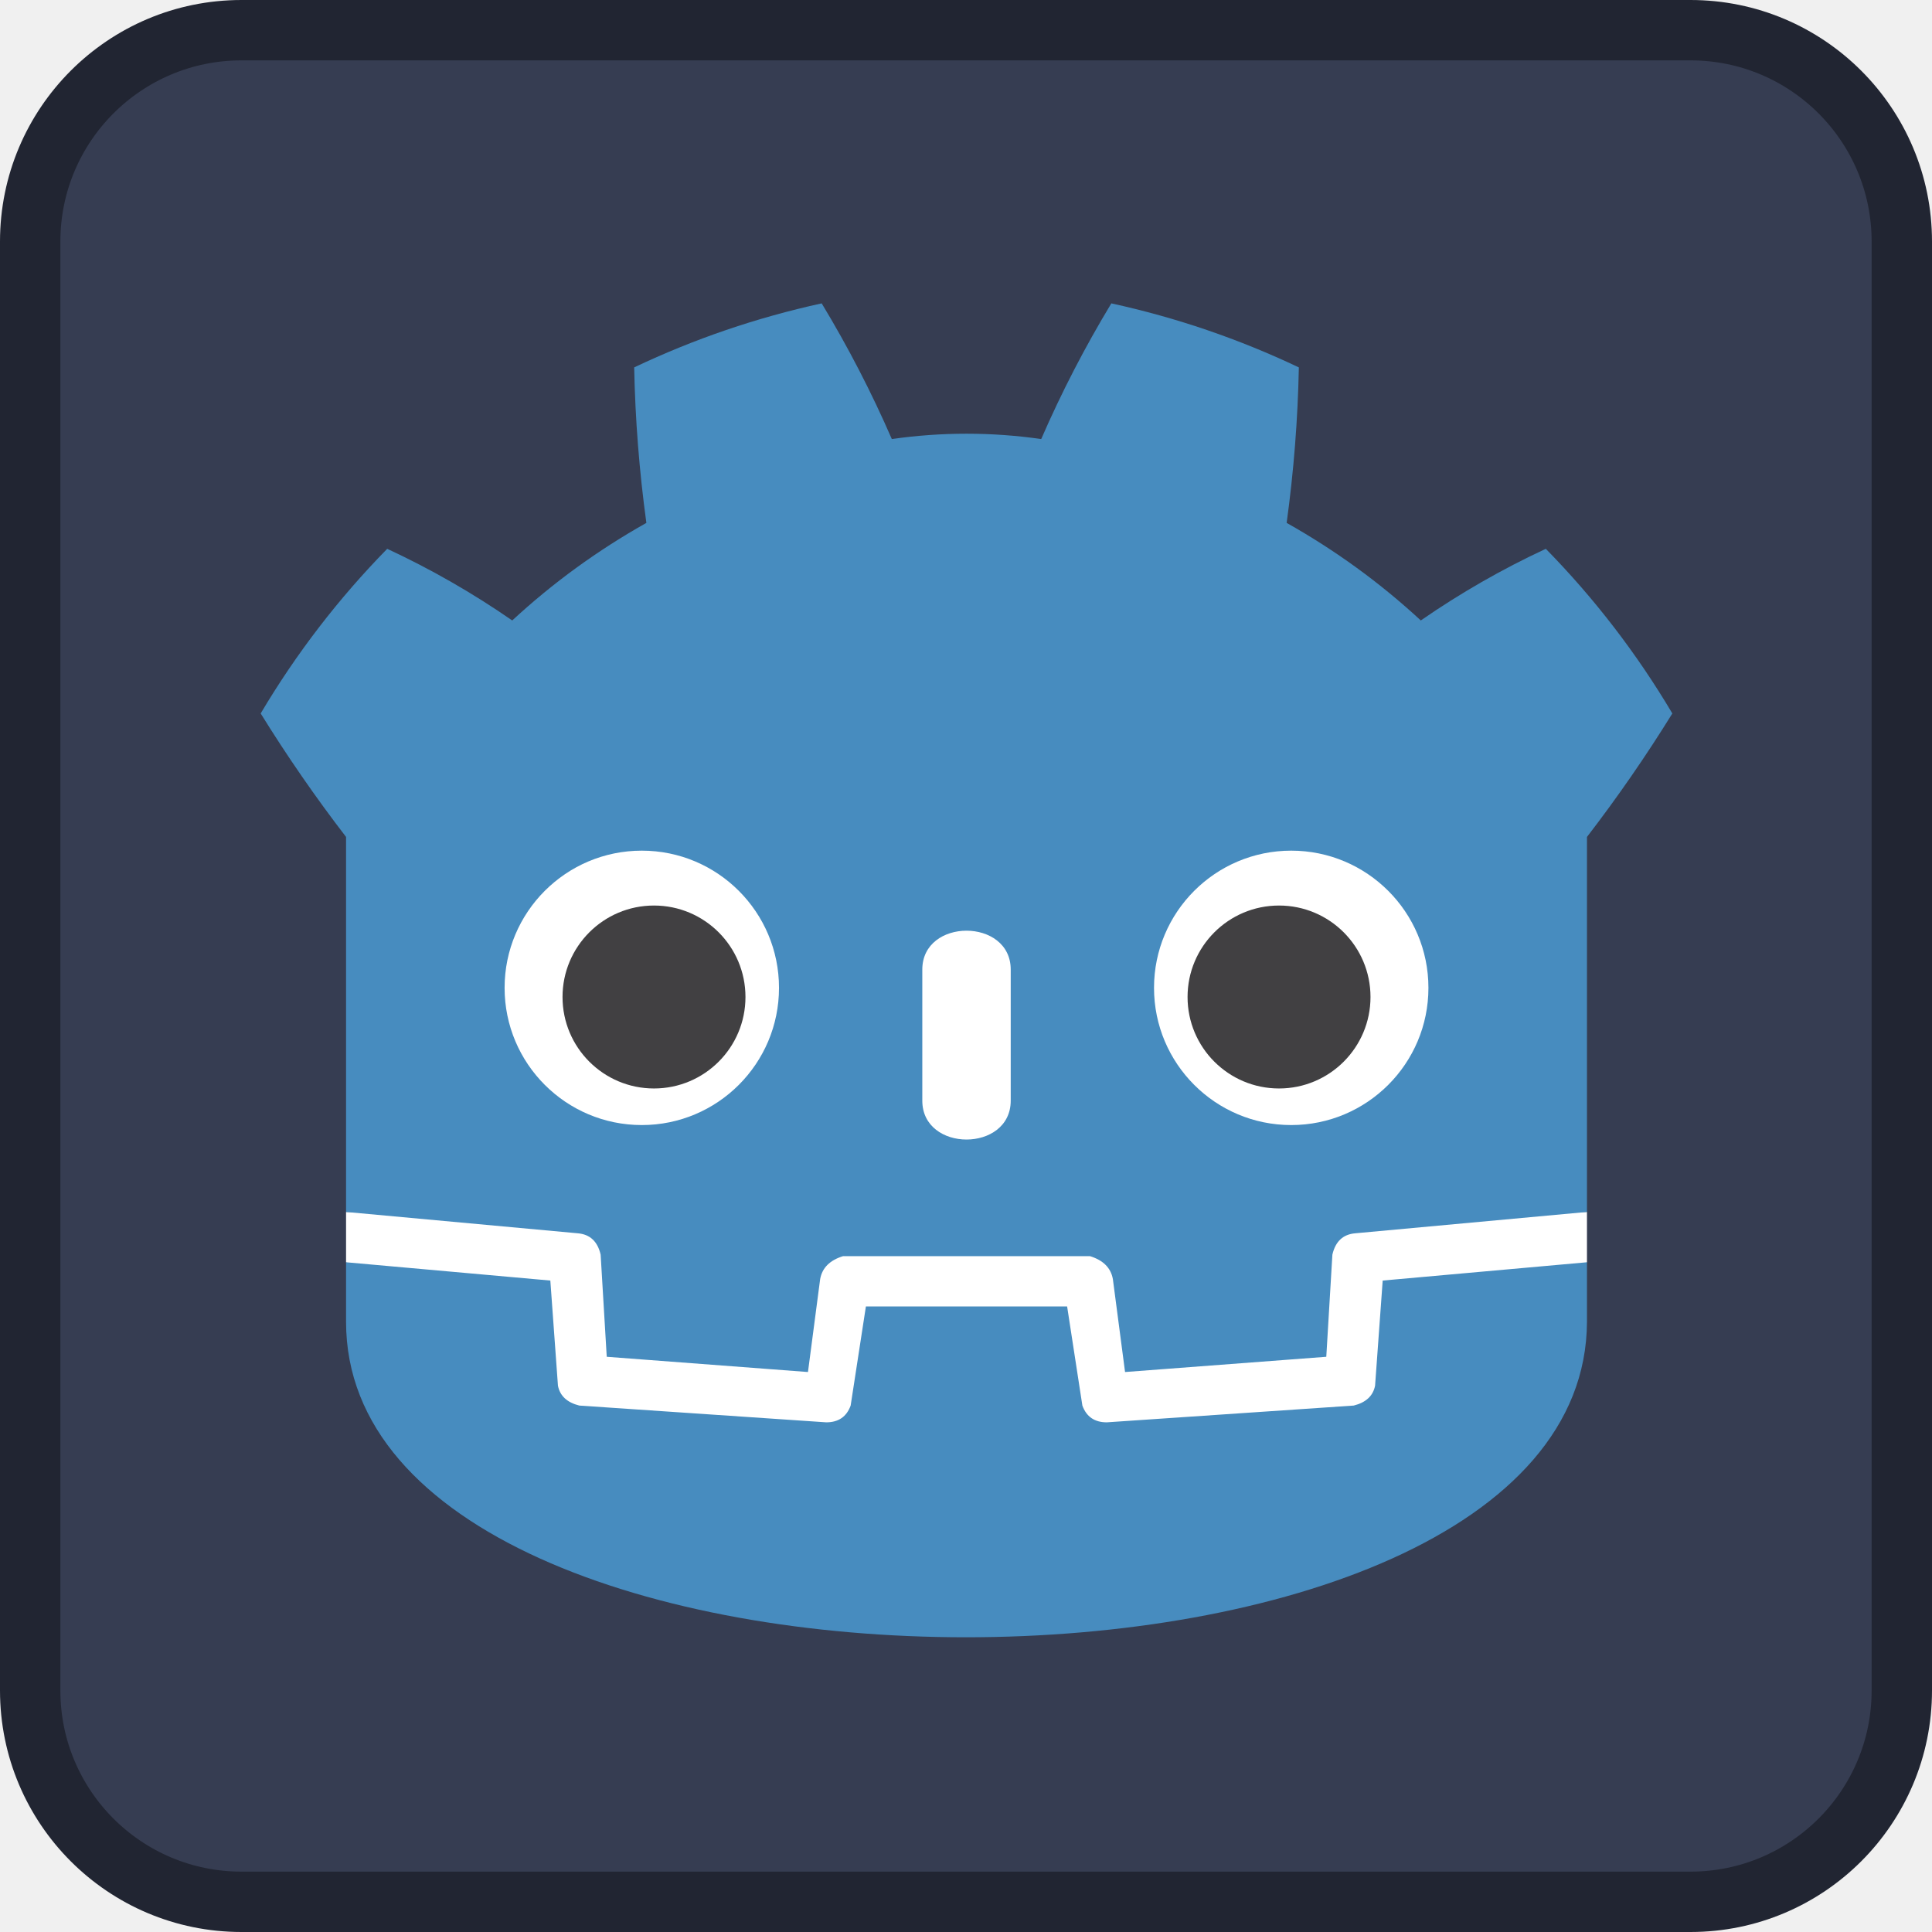
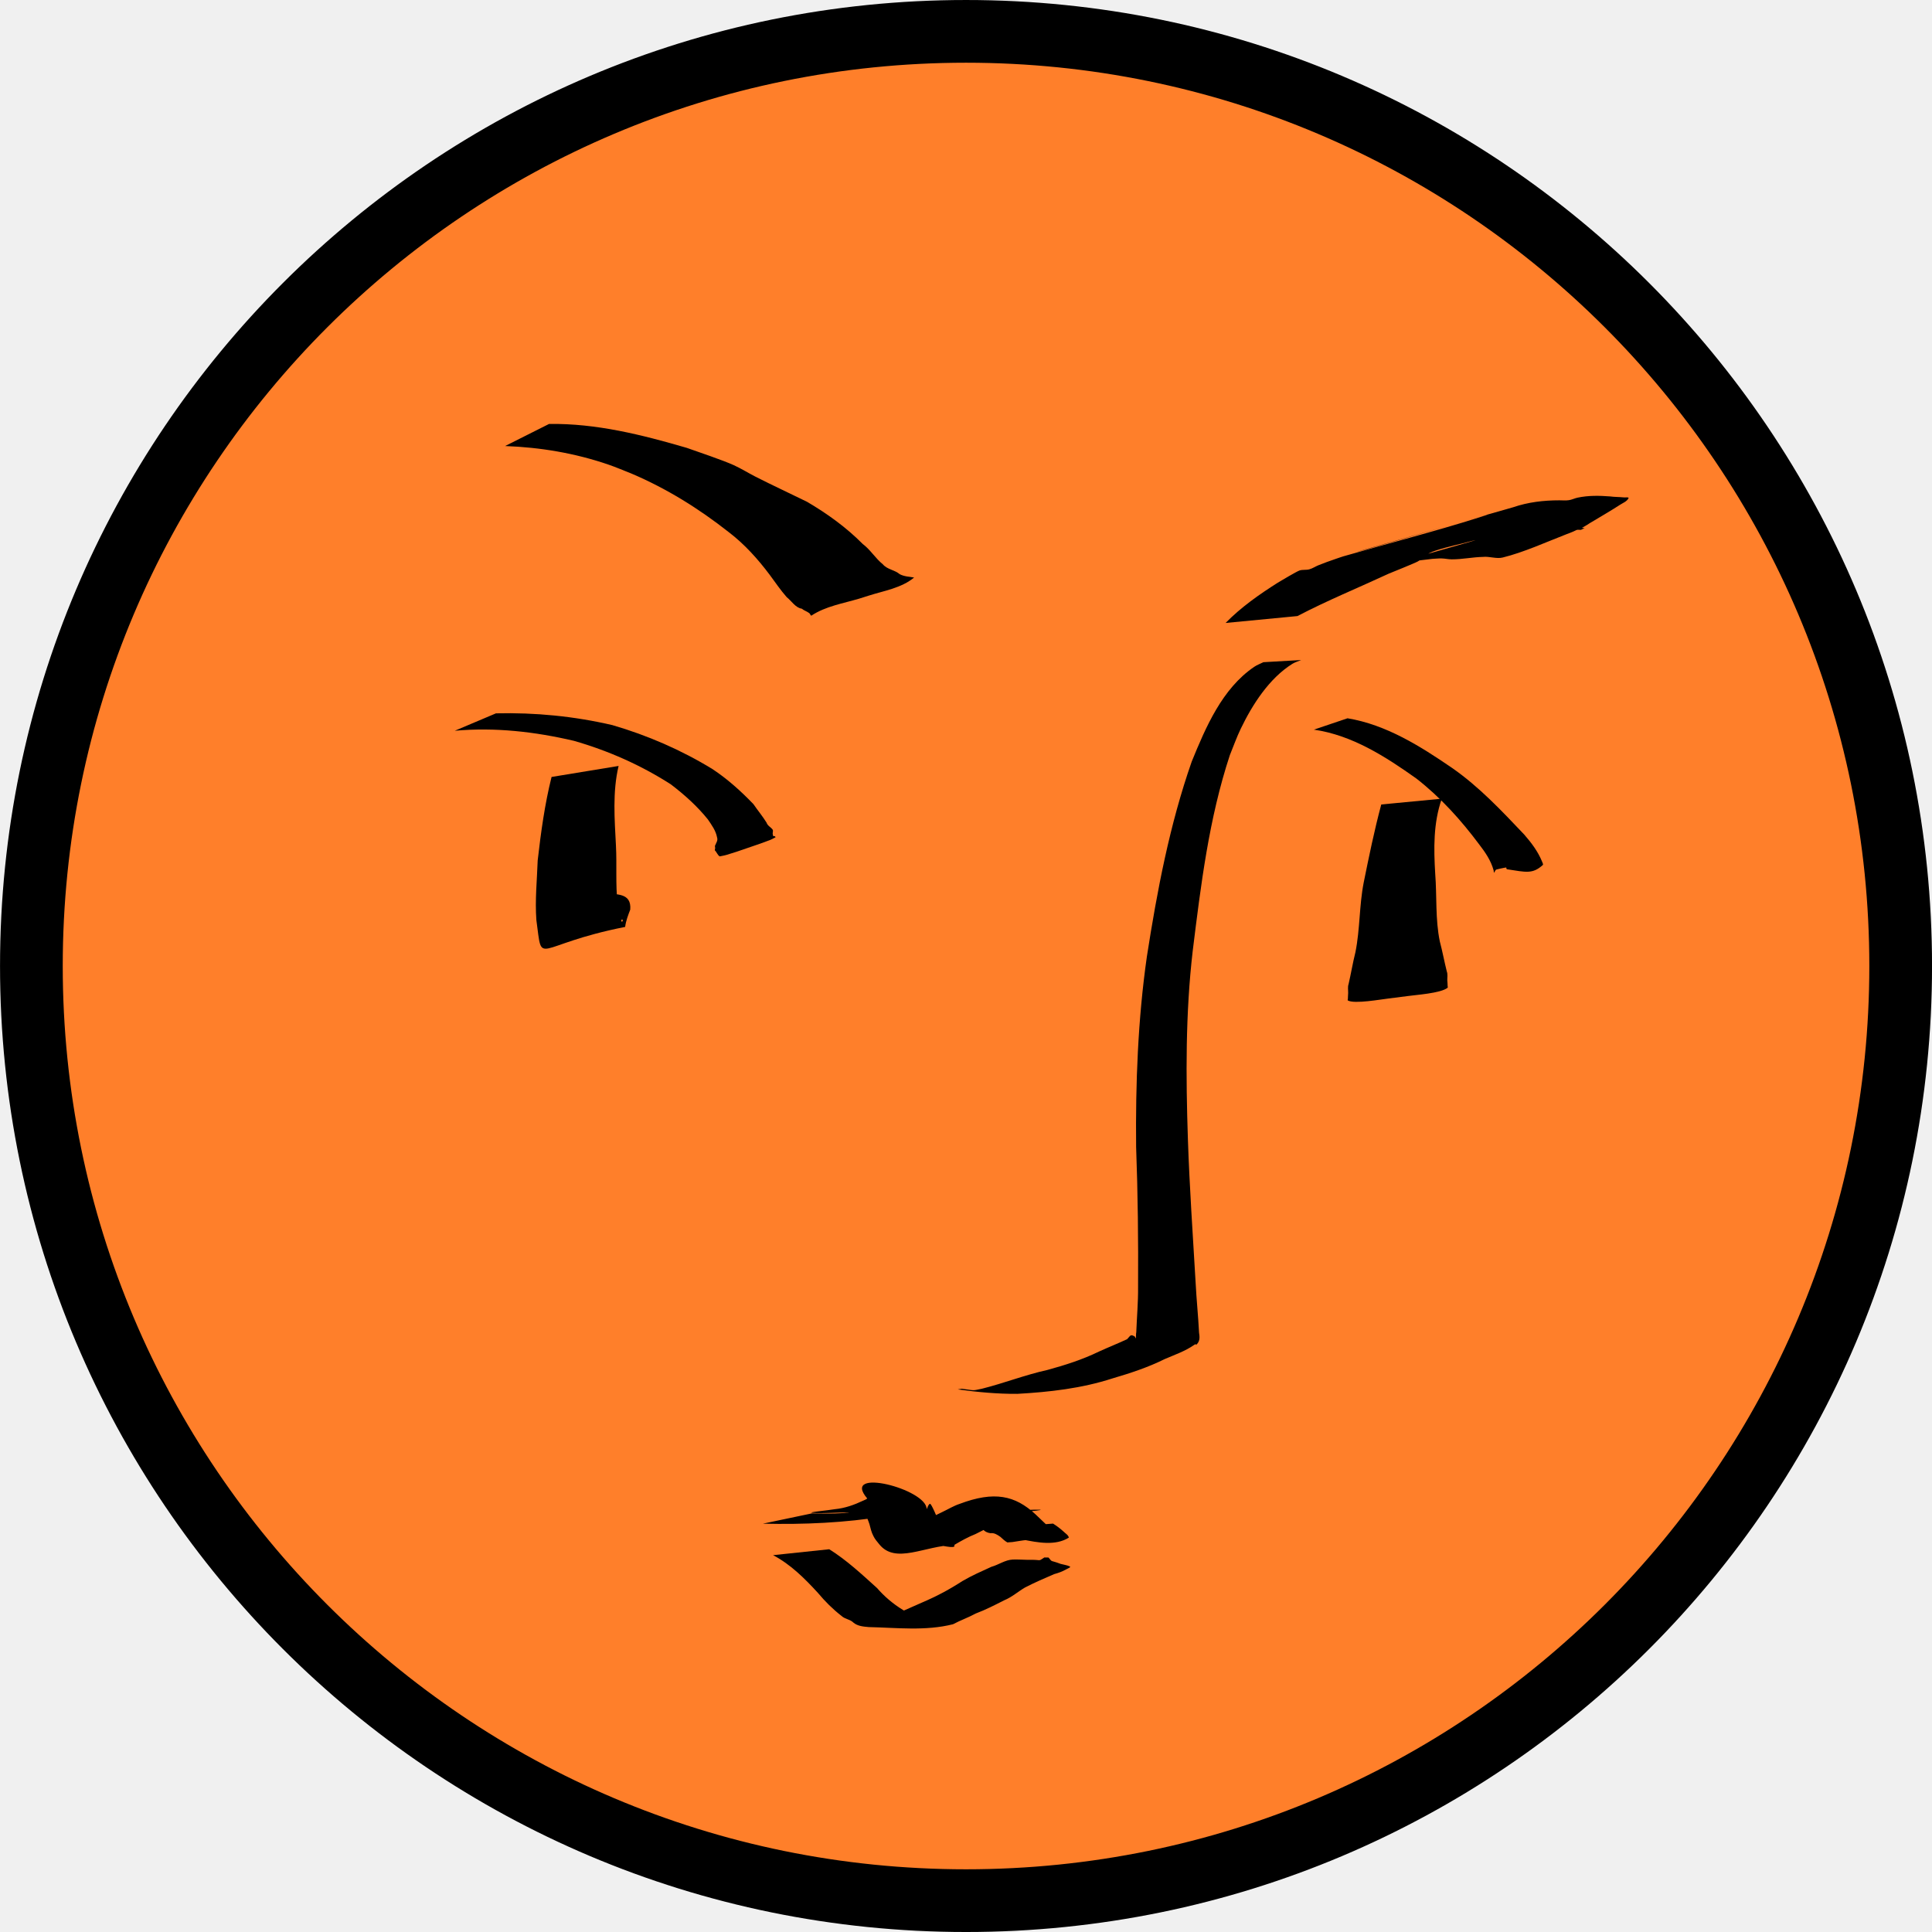
- <svg xmlns="http://www.w3.org/2000/svg" width="128" height="128">
-   <rect width="124" height="124" x="2" y="2" fill="#363d52" stroke="#212532" stroke-width="4" rx="14" />
-   <g fill="#fff" transform="translate(12.322 12.322)scale(.101)">
-     <path d="M105 673v33q407 354 814 0v-33z" />
-     <path fill="#478cbf" d="m105 673 152 14q12 1 15 14l4 67 132 10 8-61q2-11 15-15h162q13 4 15 15l8 61 132-10 4-67q3-13 15-14l152-14V427q30-39 56-81-35-59-83-108-43 20-82 47-40-37-88-64 7-51 8-102-59-28-123-42-26 43-46 89-49-7-98 0-20-46-46-89-64 14-123 42 1 51 8 102-48 27-88 64-39-27-82-47-48 49-83 108 26 42 56 81zm0 33v39c0 276 813 276 814 0v-39l-134 12-5 69q-2 10-14 13l-162 11q-12 0-16-11l-10-65H446l-10 65q-4 11-16 11l-162-11q-12-3-14-13l-5-69z" />
-     <path d="M483 600c0 34 58 34 58 0v-86c0-34-58-34-58 0z" />
-     <circle cx="725" cy="526" r="90" />
-     <circle cx="299" cy="526" r="90" />
-   </g>
-   <g fill="#414042" transform="translate(12.322 12.322)scale(.101)">
-     <circle cx="307" cy="532" r="60" />
-     <circle cx="717" cy="532" r="60" />
+ <svg xmlns="http://www.w3.org/2000/svg" width="27.726mm" height="27.726mm" viewBox="0 0 27.726 27.726" version="1.1" id="svg1">
+   <defs id="defs1" />
+   <g id="layer5" transform="translate(-27.00757,-46.75293)">
+     <circle style="fill:#ff7f2a;stroke:#000000;stroke-width:0.9;stroke-dasharray:none;stroke-dashoffset:2.362" id="path5" cx="40.871" cy="60.616" r="13.413" />
+     <path style="fill:#000000;stroke:none;stroke-width:0.497;stroke-dasharray:none;stroke-dashoffset:2.362" id="path142" d="m 33.534,57.24 c 0.577,-0.052 1.147,0.013 1.708,0.144 0.493,0.141 0.963,0.349 1.394,0.626 0.194,0.148 0.377,0.312 0.53,0.502 0.055,0.081 0.114,0.161 0.132,0.258 0.015,0.046 -0.012,0.075 -0.026,0.113 -0.009,0.006 -7.93e-4,0.03 -0.001,0.044 -0.004,0.009 -0.004,0.019 -0.005,0.029 0.028,0.026 0.037,0.066 0.07,0.087 0.127,-0.026 0.046,-0.007 0.243,-0.067 0,0 0.341,-0.117 0.341,-0.117 v 0 c 0.184,-0.07 0.113,-0.036 0.218,-0.091 -0.018,-0.033 -0.018,0.001 -0.038,-0.024 -5.29e-4,-0.009 2.12e-4,-0.018 -0.004,-0.027 -1.48e-4,-0.019 0.01,-0.042 -7.94e-4,-0.059 -0.025,-0.035 -0.072,-0.053 -0.087,-0.1 -0.058,-0.093 -0.127,-0.176 -0.189,-0.266 -0.179,-0.186 -0.371,-0.359 -0.587,-0.502 -0.448,-0.274 -0.932,-0.484 -1.436,-0.631 -0.55,-0.128 -1.106,-0.182 -1.671,-0.169 z" />
+     <path style="fill:#000000;stroke:none;stroke-width:0.497;stroke-dasharray:none;stroke-dashoffset:2.362" id="path143" d="m 45.863,57.224 c 0.549,0.079 1.026,0.386 1.47,0.701 0.348,0.271 0.64,0.595 0.903,0.947 0.087,0.113 0.169,0.232 0.206,0.371 0.002,-0.004 0.002,0.038 0.006,0.034 0.013,-0.014 0.018,-0.041 0.036,-0.046 0.319,-0.083 0.502,-0.019 0.203,-0.091 0,0 -0.058,0.015 -0.058,0.015 v 0 c 0.003,0.024 -0.016,0.069 0.008,0.073 0.271,0.041 0.363,0.072 0.511,-0.061 0.012,-0.01 -0.01,-0.043 -0.011,-0.051 -0.059,-0.145 -0.154,-0.27 -0.256,-0.387 -0.323,-0.34 -0.646,-0.685 -1.034,-0.955 -0.456,-0.312 -0.945,-0.621 -1.501,-0.713 z" />
+     <path style="fill:#000000;stroke:none;stroke-width:0.497;stroke-dasharray:none;stroke-dashoffset:2.362" id="path144" d="m 45.139,56.256 c -0.044,0.022 -0.092,0.039 -0.133,0.067 -0.459,0.312 -0.695,0.866 -0.896,1.359 -0.317,0.906 -0.497,1.855 -0.644,2.801 -0.129,0.904 -0.163,1.818 -0.154,2.73 0.025,0.671 0.032,1.342 0.028,2.013 0.002,0.217 -0.018,0.434 -0.026,0.651 -0.005,-1.03e-4 -0.002,0.081 -0.008,0.081 -0.007,-2.4e-5 -0.005,-0.013 -0.009,-0.018 -0.007,-0.011 -0.013,-0.012 -0.024,-0.017 -0.046,-0.026 -0.058,0.019 -0.091,0.049 -0.133,0.062 -0.27,0.116 -0.403,0.177 -0.236,0.115 -0.487,0.195 -0.74,0.264 -0.318,0.07 -0.623,0.19 -0.938,0.269 -0.151,0.032 -0.096,0.025 -0.29,0.001 0,0 -0.059,0.009 -0.059,0.009 v 0 c 0.283,0.039 0.569,0.066 0.855,0.064 0.463,-0.026 0.923,-0.078 1.367,-0.222 0.255,-0.075 0.509,-0.158 0.748,-0.277 0.141,-0.061 0.291,-0.112 0.418,-0.2 0.059,-0.041 0.008,0.026 0.048,-0.018 0.042,-0.048 0.036,-0.103 0.027,-0.163 -0.012,-0.238 -0.037,-0.476 -0.049,-0.714 -0.04,-0.687 -0.088,-1.374 -0.111,-2.062 -0.03,-0.899 -0.035,-1.804 0.069,-2.699 0.117,-0.947 0.233,-1.901 0.533,-2.811 0.052,-0.127 0.097,-0.256 0.157,-0.38 0.166,-0.345 0.408,-0.723 0.741,-0.931 0.039,-0.024 0.084,-0.036 0.126,-0.054 z" />
+     <path style="fill:#000000;stroke:none;stroke-width:0.497;stroke-dasharray:none;stroke-dashoffset:2.362" id="path145" d="m 37.956,68.619 c 0.588,0.014 1.179,-0.012 1.761,-0.107 0.163,-0.011 0.309,-0.084 0.462,-0.13 0.03,-0.007 0.06,-0.02 0.091,-0.019 -0.278,-0.006 -0.556,-0.011 -0.834,-0.017 0.003,0.004 -0.017,0.065 -0.018,0.029 -0.005,0.034 -0.016,0.068 -0.015,0.103 7.94e-4,0.018 0.045,0.057 0.054,0.073 0.006,0.01 0.023,0.061 0.028,0.075 0.016,0.058 0.027,0.115 0.056,0.169 0.021,0.045 0.054,0.082 0.085,0.12 0.234,0.291 0.653,0.02 1.075,0.01 0.098,-0.058 0.2,-0.115 0.306,-0.157 0.142,-0.076 0.295,-0.134 0.432,-0.218 0.075,-0.049 0.152,-0.081 0.239,-0.097 0.294,-0.028 0.653,-0.066 -0.817,0.008 -0.016,7.94e-4 0.024,0.02 0.036,0.03 0.051,0.043 0.027,0.021 0.073,0.064 0.049,0.046 0.096,0.092 0.141,0.141 0.028,0.037 0.067,0.054 0.112,0.06 0.05,-0.009 0.102,0.024 0.142,0.053 0.032,0.029 0.061,0.058 0.099,0.079 0.024,-0.002 0.047,-0.003 0.071,-0.005 0.071,-0.01 0.141,-0.024 0.212,-0.03 0.03,-0.003 0.091,0.035 0.091,0.004 -1.46e-4,-0.031 -0.061,-0.012 -0.091,-0.017 0,0 -0.059,0.008 -0.059,0.008 v 0 c 0.211,0.041 0.464,0.093 0.659,-0.029 -0.01,-0.04 -0.052,-0.061 -0.079,-0.089 -0.047,-0.043 -0.095,-0.078 -0.148,-0.112 -0.035,0.002 -0.07,0.006 -0.104,0.008 -0.051,-0.047 -0.1,-0.097 -0.151,-0.144 -0.292,-0.268 -0.588,-0.335 -1.086,-0.147 -0.088,0.029 -0.168,0.079 -0.251,0.118 -0.15,0.073 -0.3,0.147 -0.456,0.206 -0.116,0.052 -0.235,0.099 -0.342,0.168 0.716,0.034 1.158,0.26 0.903,0.015 -0.031,-0.031 -0.061,-0.063 -0.083,-0.1 -0.002,-0.002 -0.03,-0.045 -0.032,-0.047 -0.003,-0.003 -0.011,0.001 -0.013,-0.003 -0.018,-0.029 -0.006,-0.076 -0.025,-0.105 -0.014,-0.029 -0.107,-0.263 -0.127,-0.253 -0.027,0.013 -0.031,0.051 -0.047,0.077 0.005,-0.289 -1.241,-0.609 -0.853,-0.154 -0.01,0.012 -0.039,0.023 -0.057,0.031 -0.129,0.061 -0.262,0.109 -0.406,0.123 -0.105,0.019 -0.423,0.045 -0.317,0.053 0.168,0.011 0.338,-0.009 0.506,-0.004 0.064,0.002 -0.128,0.01 -0.192,0.013 -0.06,0.002 -0.121,7.93e-4 -0.181,5.29e-4 -0.049,-2.65e-4 -0.098,-0.002 -0.147,-0.002 z" />
+     <path style="fill:#000000;stroke:none;stroke-width:0.497;stroke-dasharray:none;stroke-dashoffset:2.362" id="path146" d="m 38.102,69.071 c 0.254,0.134 0.453,0.334 0.644,0.542 0.101,0.121 0.212,0.232 0.337,0.329 0.05,0.048 0.125,0.049 0.172,0.097 0.061,0.051 0.143,0.057 0.219,0.064 0.404,0.009 0.817,0.059 1.211,-0.041 0.106,-0.057 0.22,-0.096 0.326,-0.154 0.141,-0.053 0.275,-0.122 0.409,-0.19 0.11,-0.045 0.198,-0.125 0.299,-0.184 0.137,-0.07 0.276,-0.131 0.417,-0.191 0.062,-0.017 0.117,-0.037 0.172,-0.068 0.037,-0.02 0.075,-0.032 0.049,-0.044 -0.041,-0.018 -0.086,-0.023 -0.129,-0.035 -0.157,-0.06 -0.11,-0.015 -0.173,-0.091 0,0 -0.06,-0.001 -0.06,-0.001 v 0 c -0.099,0.065 -0.026,0.028 -0.24,0.034 -0.072,-0.001 -0.144,-0.007 -0.215,-0.004 -0.108,0.005 -0.203,0.076 -0.305,0.104 -0.14,0.064 -0.28,0.125 -0.413,0.203 -0.099,0.063 -0.2,0.124 -0.304,0.178 -0.131,0.071 -0.27,0.127 -0.406,0.188 -0.108,0.047 -0.216,0.101 -0.329,0.133 -0.037,0.008 -0.149,0.022 -0.111,0.022 1.498,0.023 1.024,-8.2e-5 0.701,0.001 -0.075,-2.64e-4 -0.15,-0.007 -0.225,-0.013 -0.033,-0.013 -0.038,-0.042 -0.069,-0.059 -0.034,-0.019 -0.086,-0.011 -0.118,-0.037 -0.137,-0.084 -0.261,-0.189 -0.367,-0.311 -0.219,-0.198 -0.435,-0.4 -0.686,-0.557 z" />
+     <path style="fill:#000000;stroke:none;stroke-width:0.497;stroke-dasharray:none;stroke-dashoffset:2.362" id="path147" d="m 34.923,57.903 c -0.098,0.392 -0.153,0.795 -0.199,1.197 -0.01,0.284 -0.04,0.572 -0.019,0.857 0.095,0.689 -0.051,0.36 1.274,0.098 0.011,-0.087 0.042,-0.167 0.073,-0.248 0.021,-0.248 -0.203,-0.216 -0.391,-0.237 -0.143,-0.05 -0.124,7.93e-4 -0.124,-0.104 0,0 -0.059,0.011 -0.059,0.011 v 0 c 5.29e-4,0.112 0.017,0.049 -0.123,0.152 -0.137,0.067 -0.337,0.139 -0.409,0.282 -0.027,0.085 -0.073,0.156 -0.15,0.205 0.381,-0.055 0.762,-0.12 1.144,-0.165 0.011,-0.001 0.002,0.032 -0.009,0.031 -0.006,-7.94e-4 -0.064,-0.235 -0.06,-0.26 -0.032,-0.277 -0.009,-0.556 -0.024,-0.833 -0.019,-0.381 -0.051,-0.768 0.038,-1.144 z" />
+     <path style="fill:#000000;stroke:none;stroke-width:0.497;stroke-dasharray:none;stroke-dashoffset:2.362" id="path148" d="m 46.83,58.298 c -0.099,0.369 -0.176,0.745 -0.252,1.12 -0.065,0.331 -0.052,0.67 -0.119,1.001 -0.038,0.151 -0.063,0.305 -0.098,0.456 -0.015,0.043 -0.005,0.086 -0.006,0.129 -0.001,0.027 -0.004,0.055 -0.004,0.082 6.9e-5,0.008 -0.007,0.021 2.06e-4,0.025 0.094,0.053 0.485,-0.018 0.571,-0.027 0,0 0.289,-0.037 0.289,-0.037 v 0 c 0.108,-0.016 0.473,-0.039 0.571,-0.119 0.006,-0.005 1.4e-4,-0.016 2.11e-4,-0.025 -7.4e-5,-0.027 -0.003,-0.054 -0.005,-0.081 -0.001,-0.043 0.009,-0.086 -0.007,-0.128 -0.036,-0.143 -0.062,-0.288 -0.1,-0.43 -0.066,-0.319 -0.041,-0.646 -0.066,-0.97 -0.022,-0.365 -0.028,-0.729 0.094,-1.079 z" />
+     <path style="fill:#000000;stroke:none;stroke-width:0.497;stroke-dasharray:none;stroke-dashoffset:2.362" id="path151" d="m 34.256,53.154 c 0.504,0.018 1.004,0.102 1.482,0.266 0.111,0.038 0.219,0.085 0.329,0.128 0.504,0.214 0.969,0.503 1.398,0.841 0.226,0.172 0.42,0.388 0.59,0.615 0.08,0.108 0.154,0.218 0.243,0.319 0.067,0.052 0.126,0.153 0.216,0.165 0.031,0.027 0.073,0.038 0.106,0.063 0.016,0.012 0.014,0.027 0.03,0.038 0.206,-0.137 0.457,-0.176 0.691,-0.246 0,0 0.133,-0.042 0.133,-0.042 v 0 c 0.222,-0.071 0.468,-0.108 0.652,-0.26 -0.07,-0.012 -0.141,-0.014 -0.207,-0.048 -0.072,-0.063 -0.177,-0.065 -0.242,-0.142 -0.106,-0.085 -0.178,-0.209 -0.288,-0.291 -0.238,-0.24 -0.509,-0.435 -0.8,-0.606 -0.246,-0.121 -0.495,-0.236 -0.739,-0.36 -0.105,-0.054 -0.206,-0.117 -0.313,-0.166 -0.154,-0.07 -0.521,-0.194 -0.674,-0.248 -0.645,-0.188 -1.299,-0.353 -1.976,-0.343 z" />
+     <path style="fill:#000000;stroke:none;stroke-width:0.497;stroke-dasharray:none;stroke-dashoffset:2.362" id="path163" d="m 45.627,55.594 c 0.426,-0.223 0.872,-0.405 1.309,-0.608 0.036,-0.015 0.373,-0.15 0.419,-0.176 0.06,-0.034 0.107,-0.089 0.168,-0.121 0.092,-0.048 0.357,-0.11 0.465,-0.136 0.958,-0.254 -2.029,0.582 -1.519,0.445 0.665,-0.179 1.325,-0.379 1.988,-0.569 0.04,-0.011 0.158,-0.047 0.119,-0.035 -1.879,0.539 -2.388,0.671 -1.676,0.485 0.218,-0.05 0.441,-0.081 0.664,-0.106 0.044,-0.002 0.088,-0.007 0.133,-0.006 0.048,0.001 0.096,0.013 0.144,0.013 0.149,0.001 0.299,-0.032 0.449,-0.035 0.092,-0.01 0.192,0.031 0.282,0.009 0.299,-0.073 0.628,-0.223 0.917,-0.335 0.186,-0.067 0.115,-0.066 0.206,-0.062 0,0 0.054,-0.026 0.054,-0.026 v 0 c -0.069,-0.003 -0.036,0.004 0.071,-0.069 0.083,-0.049 0.355,-0.21 0.432,-0.262 0.044,-0.029 0.101,-0.049 0.126,-0.096 0.011,-0.021 -0.046,-0.01 -0.07,-0.013 -0.065,-0.007 -0.13,-0.005 -0.194,-0.014 -0.159,-0.012 -0.31,-0.015 -0.468,0.018 -0.042,0.009 -0.081,0.03 -0.124,0.036 -0.045,0.007 -0.09,0.002 -0.135,0.002 -0.228,-6.6e-5 -0.45,0.026 -0.666,0.1 -0.038,0.011 -0.076,0.022 -0.115,0.033 -0.67,0.191 -1.341,0.38 -2.01,0.572 -0.035,0.01 -0.138,0.043 -0.103,0.033 0.582,-0.163 2.321,-0.675 1.744,-0.493 -0.645,0.204 -1.301,0.371 -1.952,0.559 -0.037,0.011 -0.073,0.025 -0.11,0.037 -0.078,0.027 -0.175,0.061 -0.25,0.092 -0.043,0.018 -0.082,0.045 -0.127,0.057 -0.046,0.013 -0.096,0.002 -0.141,0.017 -0.044,0.015 -0.276,0.153 -0.312,0.175 -0.268,0.17 -0.525,0.35 -0.749,0.578 z" />
  </g>
</svg>
